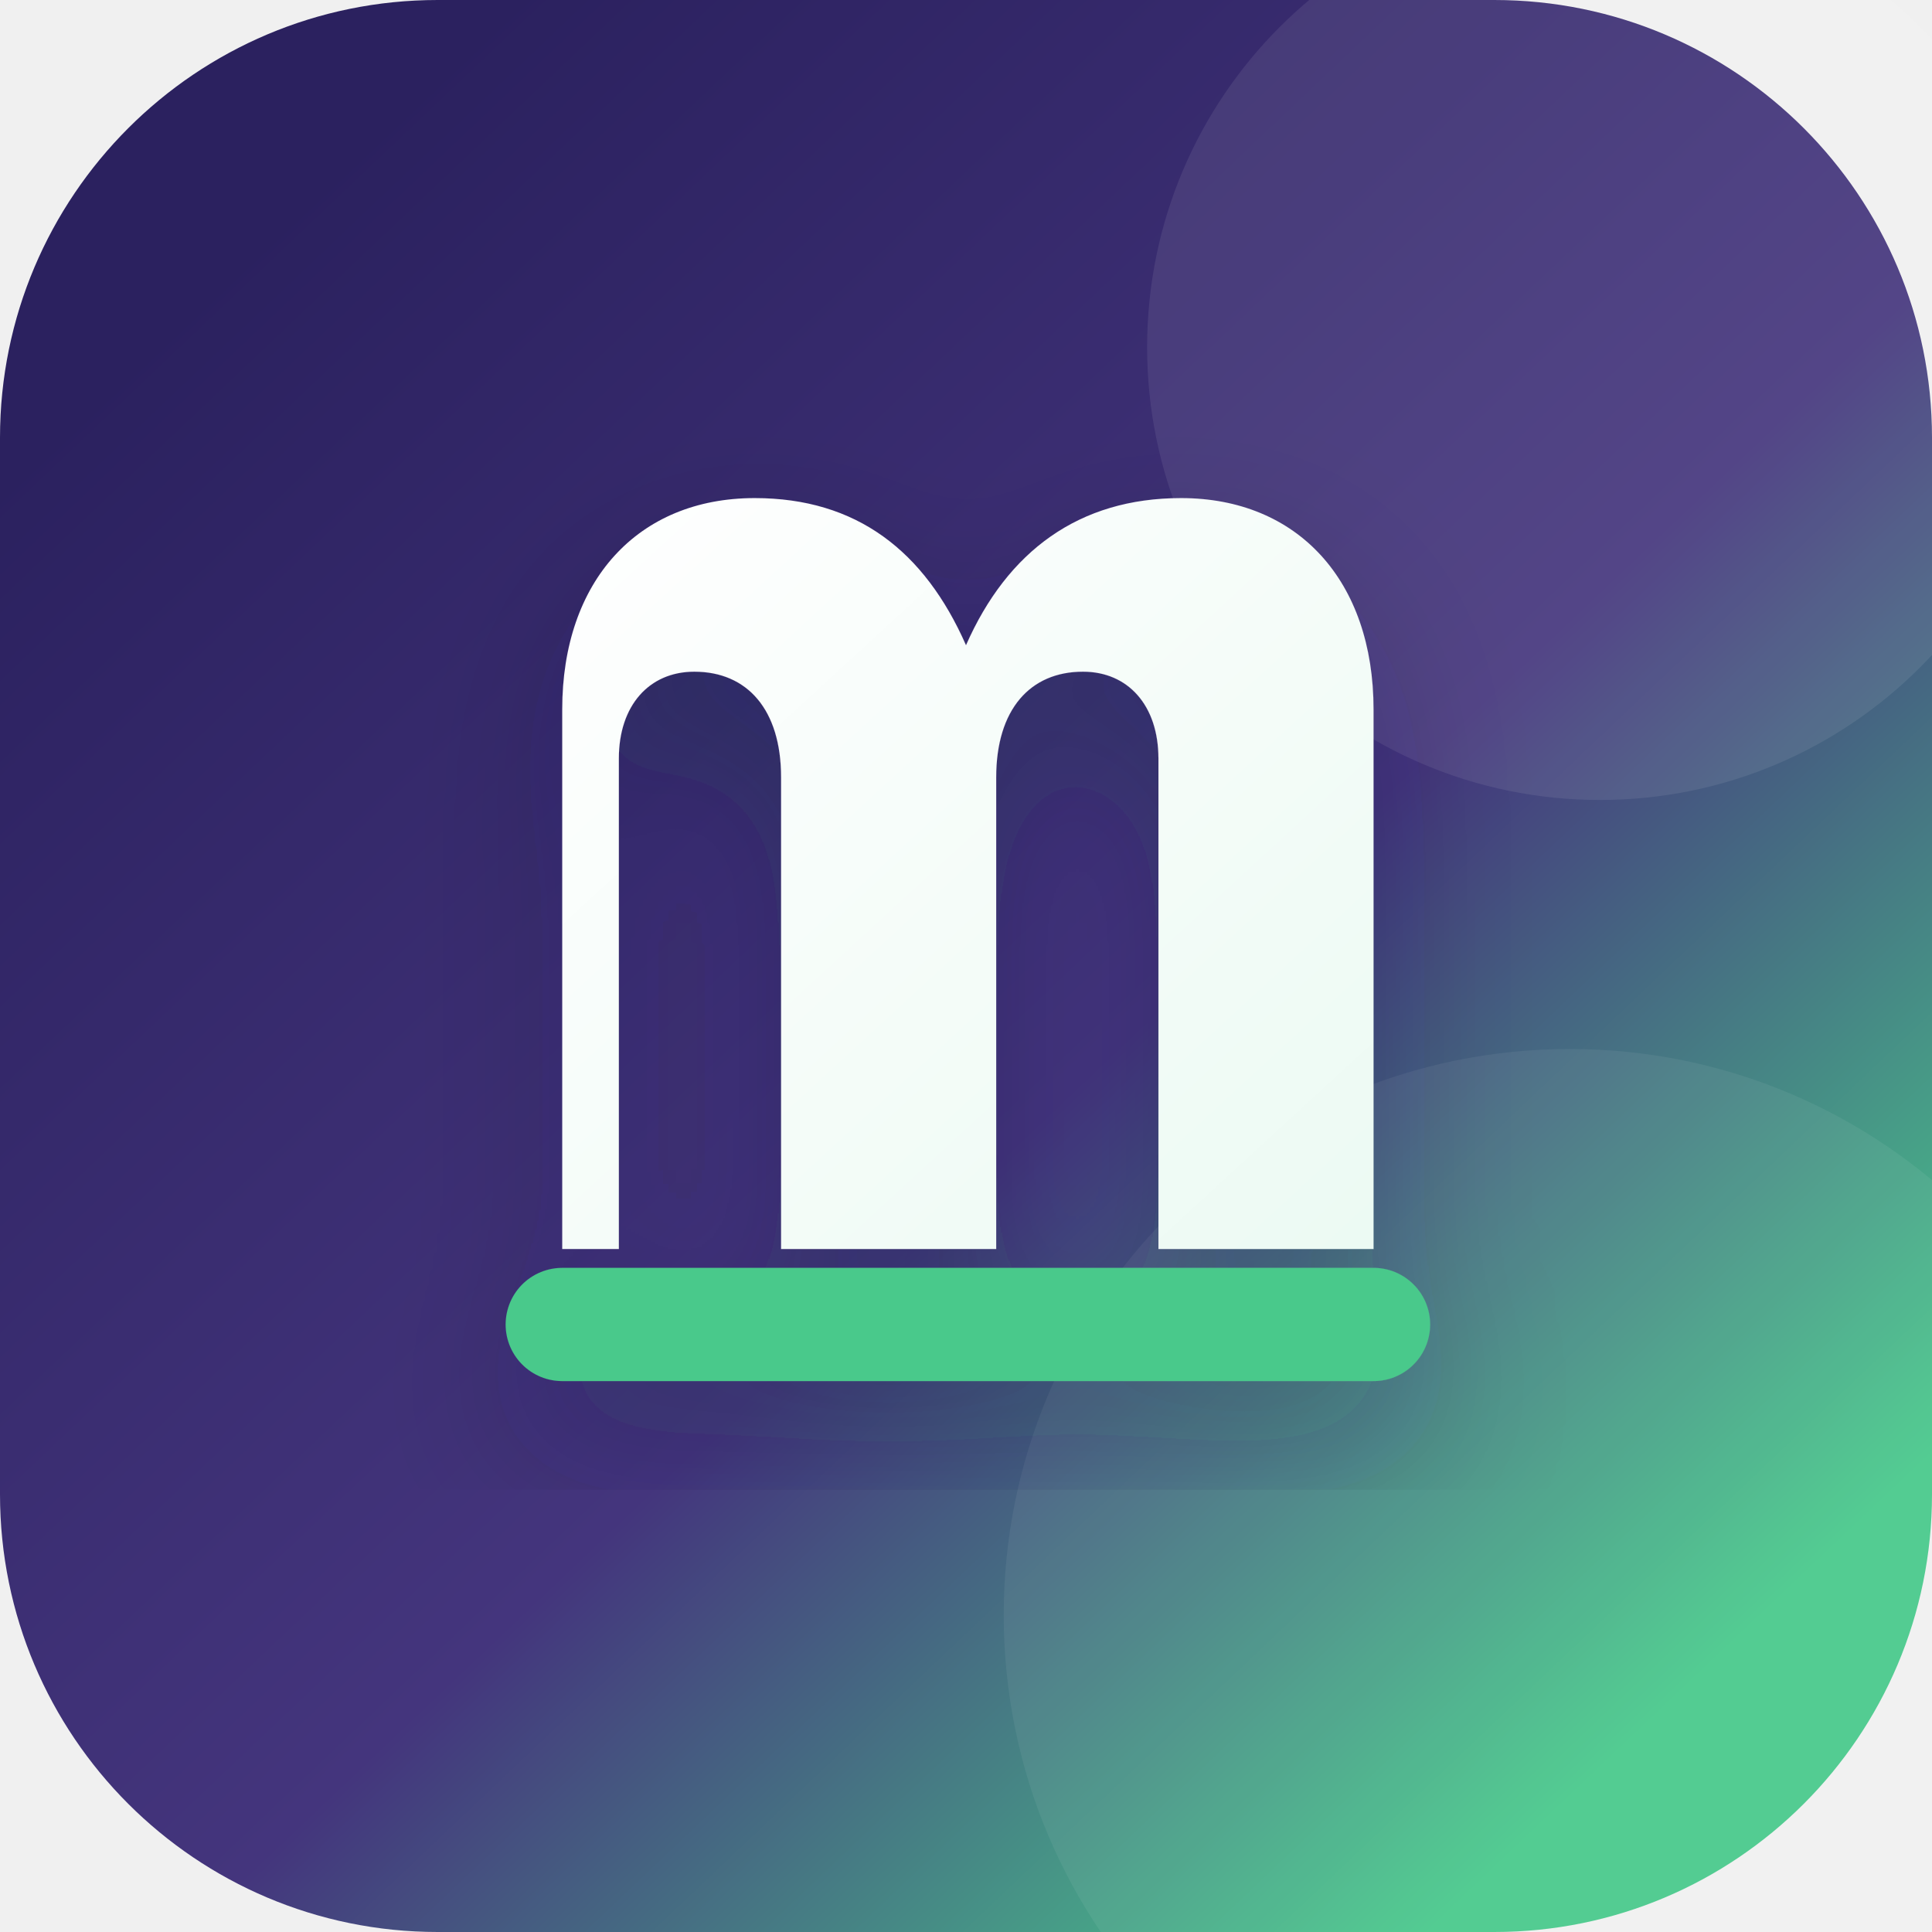
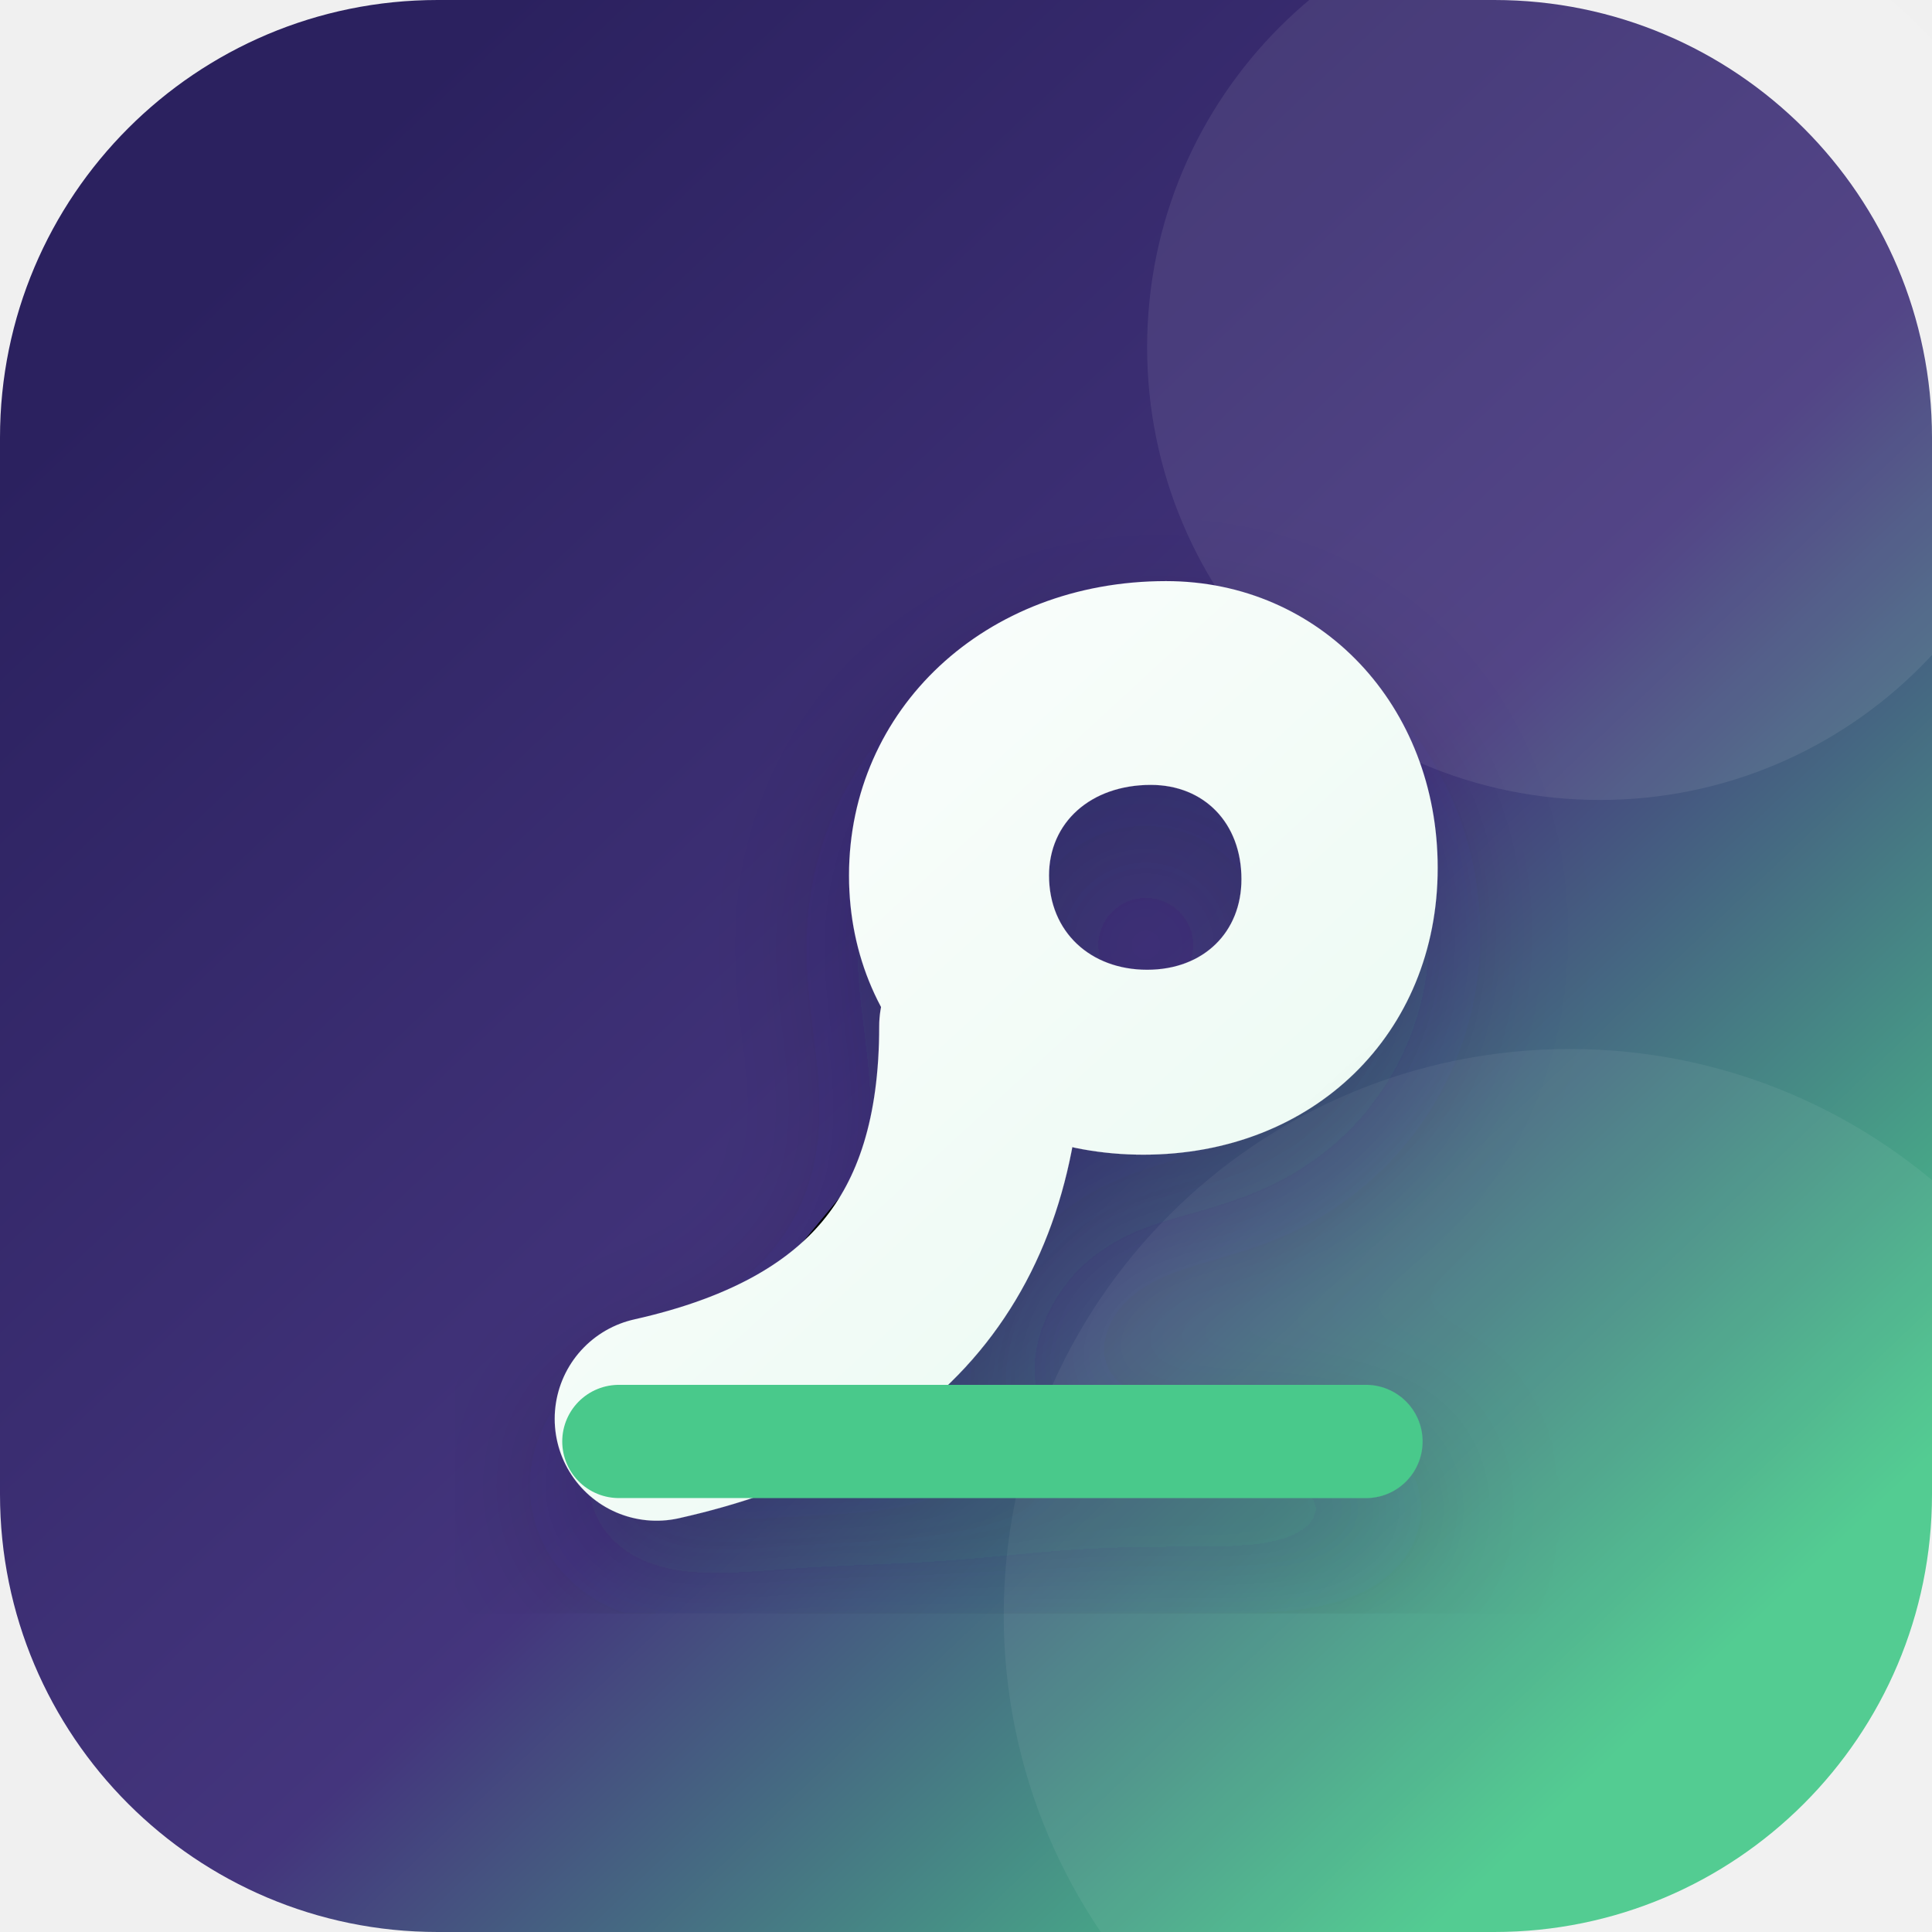
<svg xmlns="http://www.w3.org/2000/svg" viewBox="0 0 512 512" role="img" aria-label="Murajaah Flash">
  <defs>
    <linearGradient id="bg" x1="70" y1="60" x2="442" y2="452" gradientUnits="userSpaceOnUse">
      <stop offset="0" stop-color="#2b215f" />
      <stop offset="0.58" stop-color="#44357d" />
      <stop offset="1" stop-color="#48c98b" />
    </linearGradient>
    <linearGradient id="shine" x1="154" y1="126" x2="382" y2="374" gradientUnits="userSpaceOnUse">
      <stop offset="0" stop-color="#ffffff" />
      <stop offset="1" stop-color="#e9f9f1" />
    </linearGradient>
    <filter id="shadow" x="-20%" y="-20%" width="140%" height="140%">
      <feDropShadow dx="0" dy="18" stdDeviation="20" flood-color="#151f36" flood-opacity=".22" />
    </filter>
  </defs>
  <rect width="512" height="512" rx="116" fill="url(#bg)" />
  <circle cx="424" cy="92" r="120" fill="#ffffff" opacity=".08" />
  <circle cx="416" cy="428" r="150" fill="#ffffff" opacity=".06" />
  <g filter="url(#shadow)">
-     <path d="M149 331V188c0-34 20-56 51-56 27 0 45 14 56 39 11-25 30-39 57-39 31 0 51 22 51 56v143h-57V201c0-14-8-23-20-23-14 0-23 10-23 28v125h-57V206c0-18-9-28-23-28-12 0-20 9-20 23v130h-55Z" fill="url(#shine)" />
-     <path d="M149 351h215" stroke="#48c98b" stroke-width="30" stroke-linecap="round" />
+     <path d="M309 154c-48 0-84 34-84 78 0 43 34 74 78 74 45 0 78-32 78-76 0-43-31-76-72-76Zm-4 54c14 0 24 10 24 25 0 14-10 24-25 24s-26-10-26-25c0-14 11-24 27-24Z" fill="url(#shine)" />
+     <path d="M260 272c0 58-28 91-86 104" stroke="url(#shine)" stroke-width="54" stroke-linecap="round" />
+     <path d="M164 382h198" stroke="#48c98b" stroke-width="30" stroke-linecap="round" />
  </g>
</svg>
